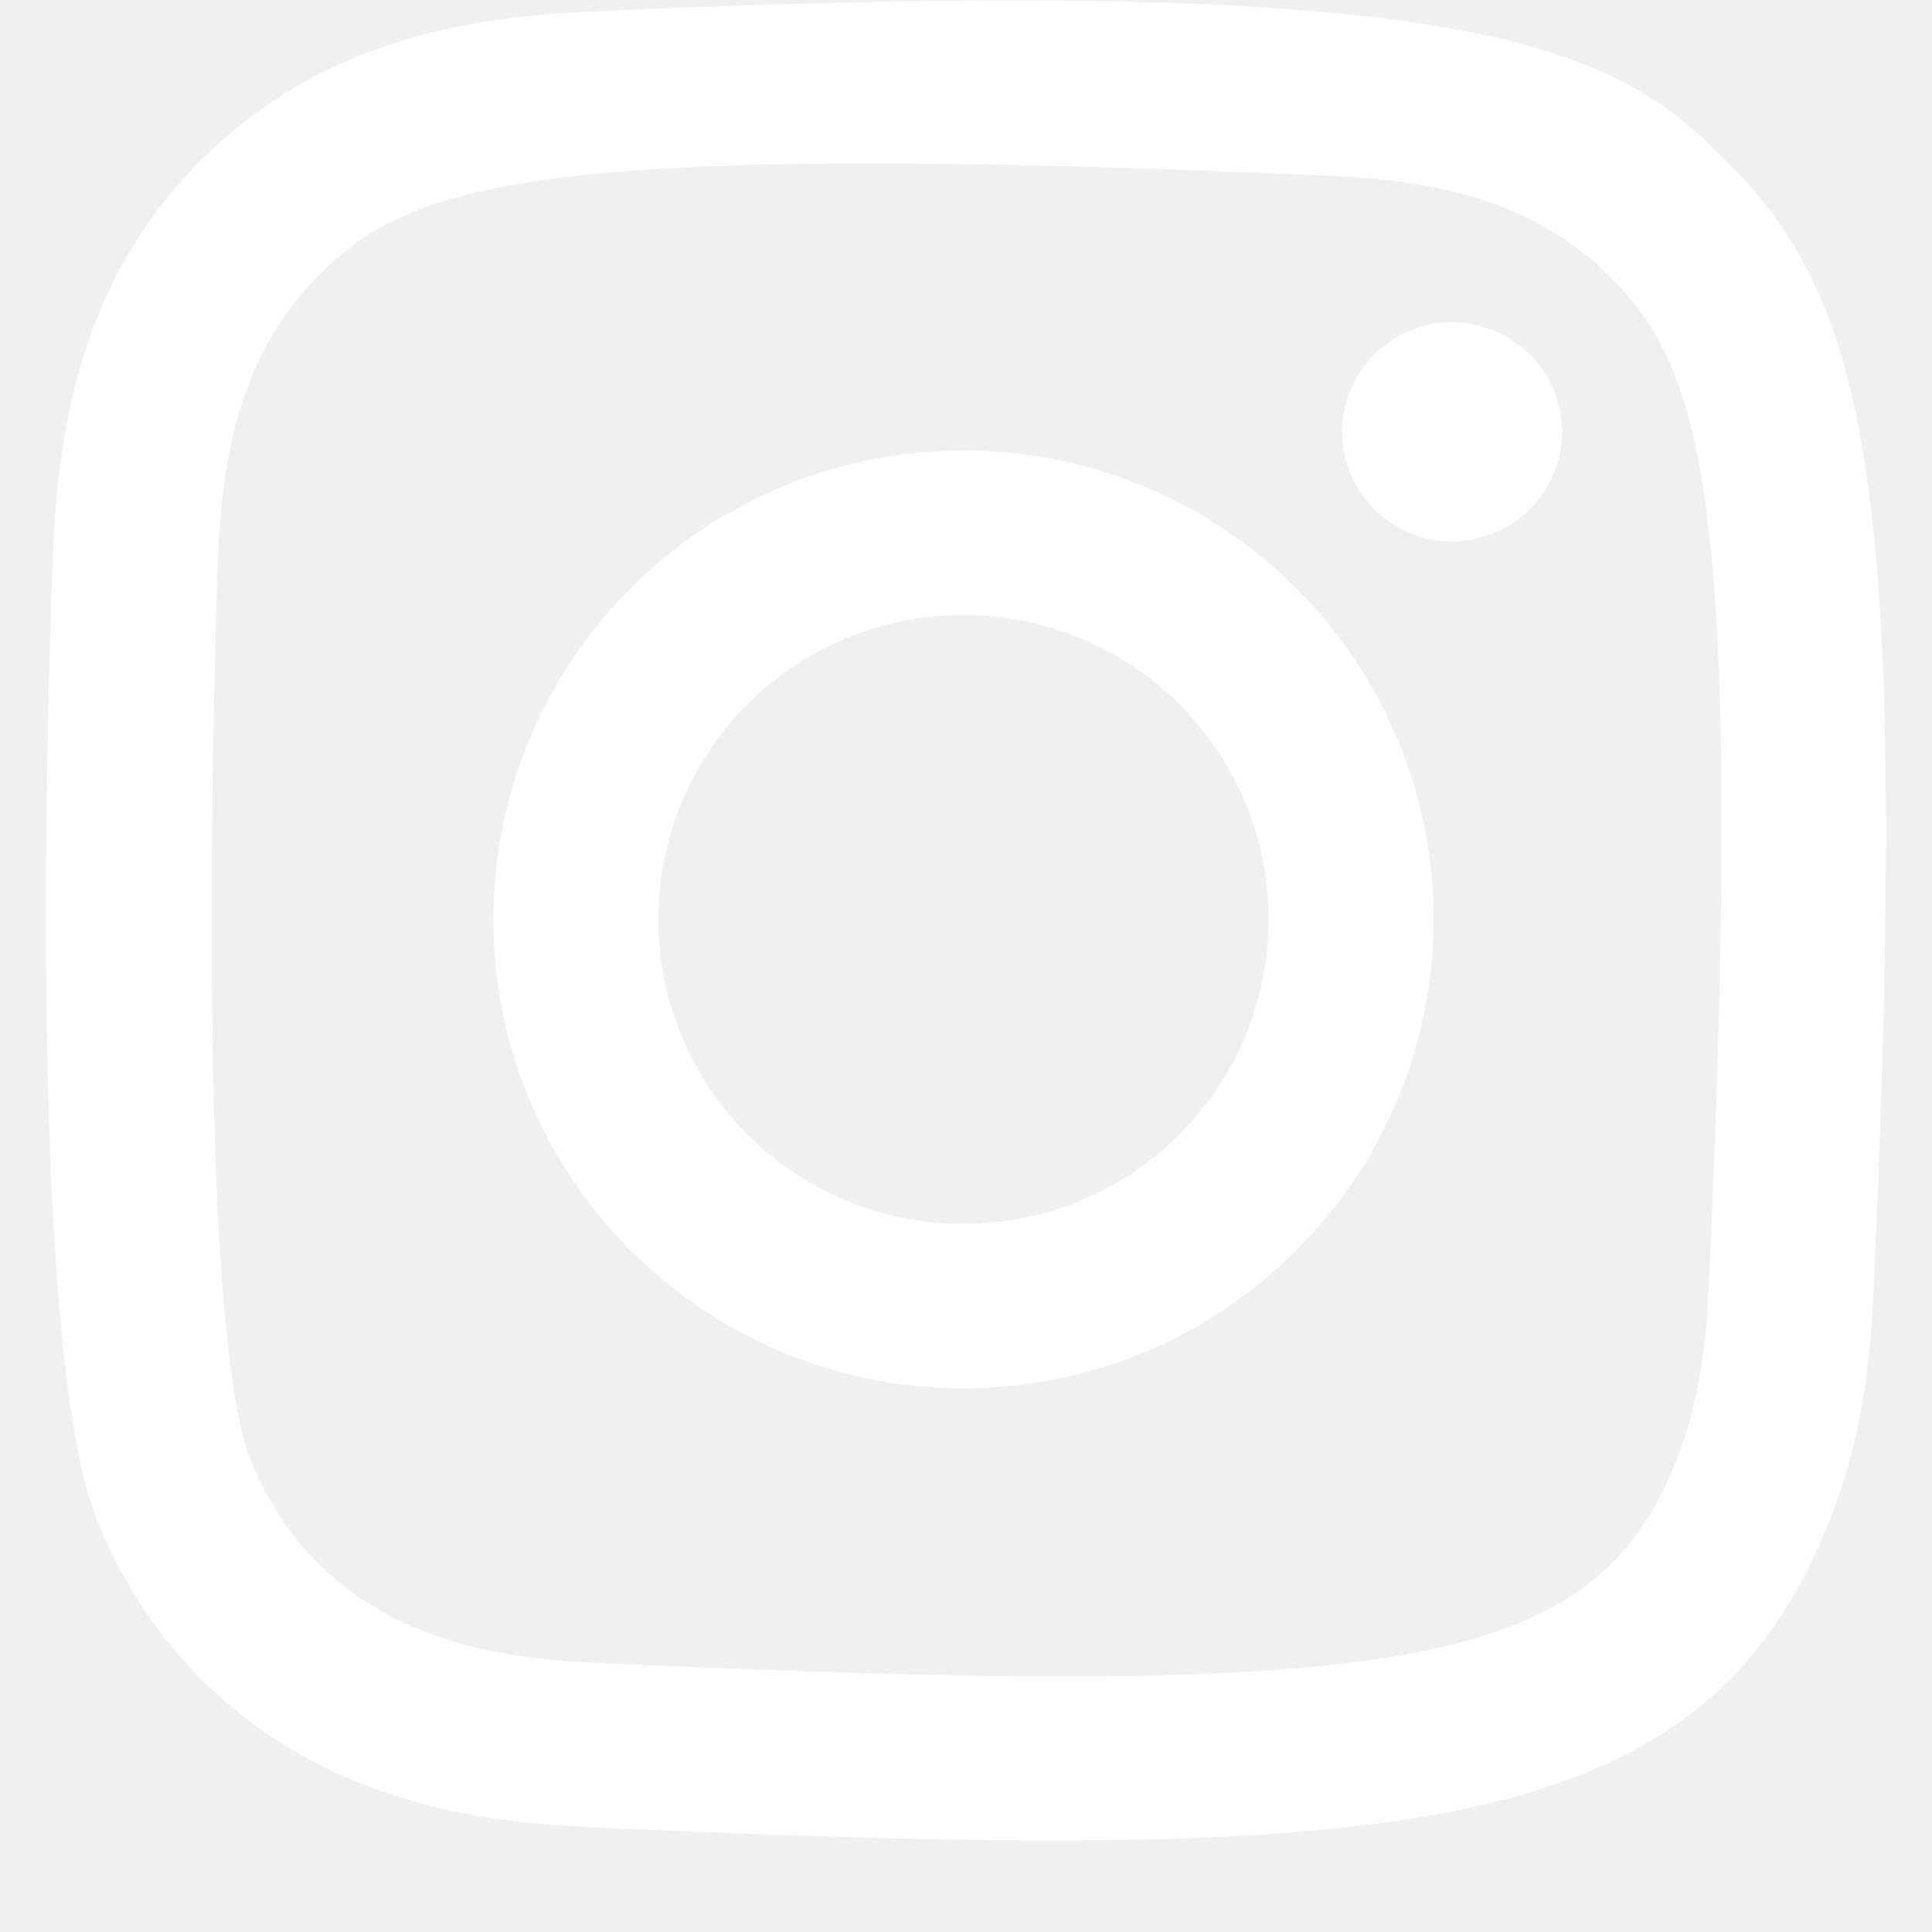
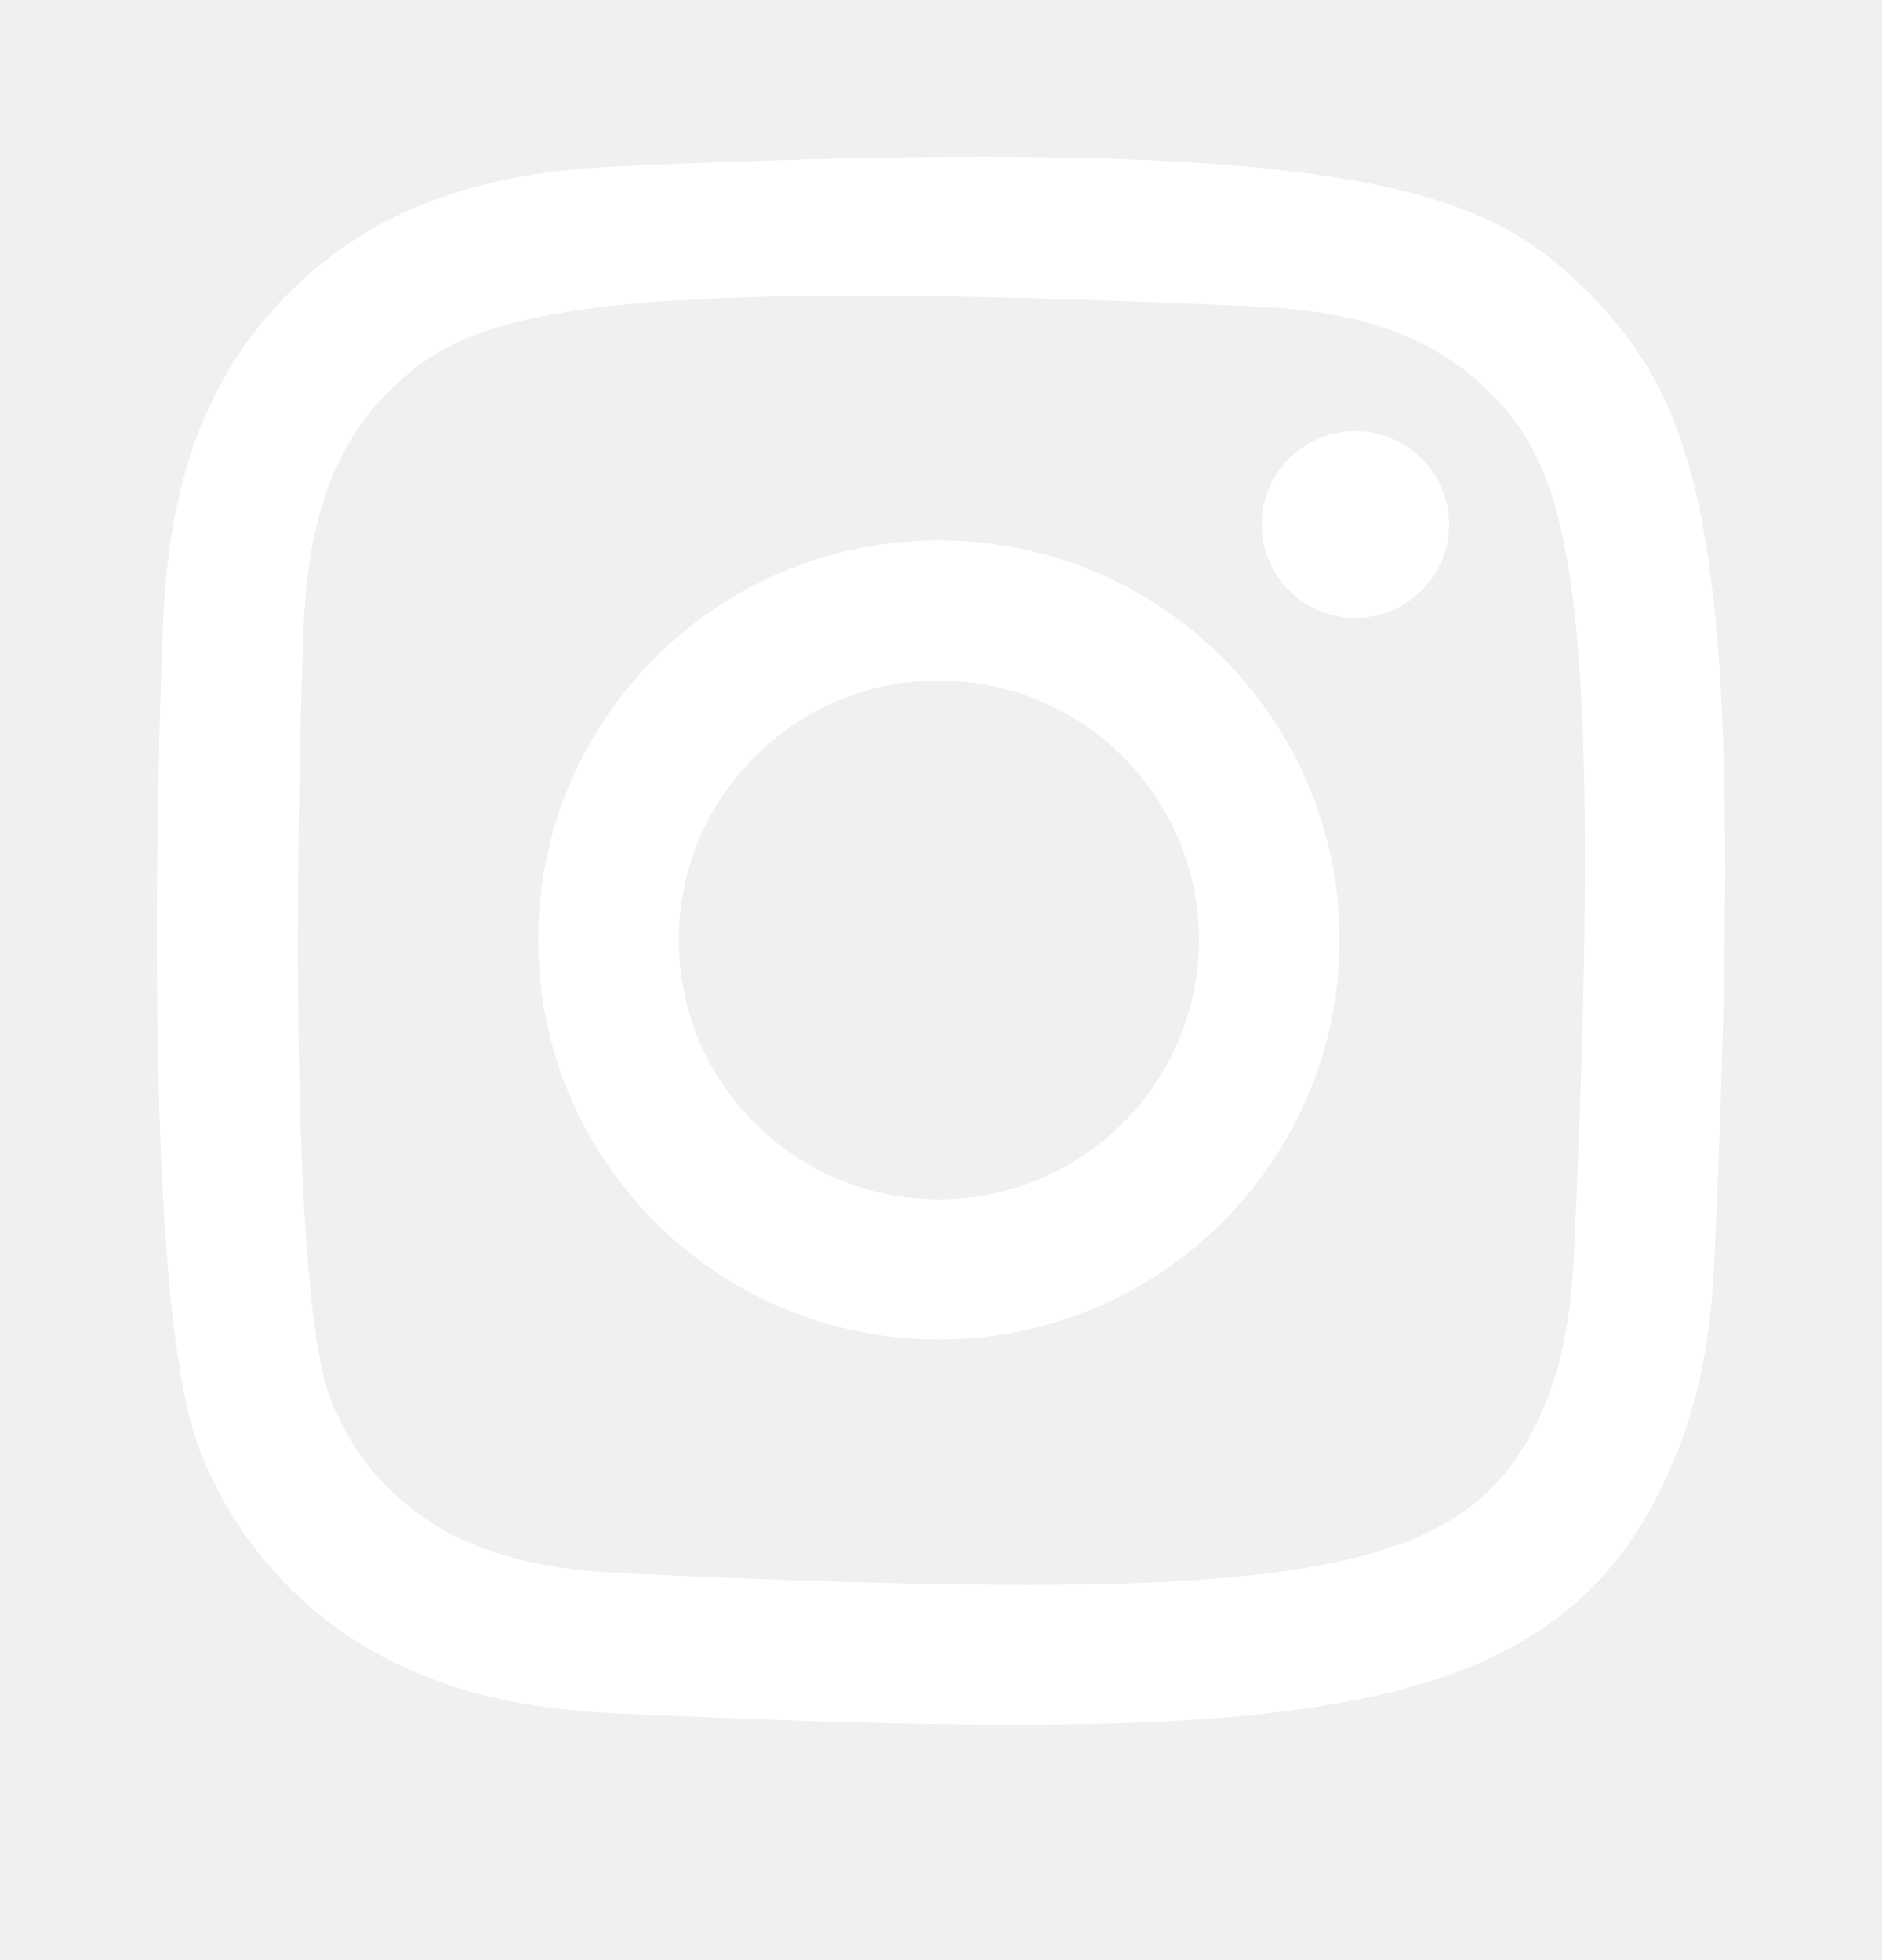
- <svg xmlns="http://www.w3.org/2000/svg" width="21" height="21" viewBox="0 0 21 21" fill="none">
-   <path fill-rule="evenodd" clip-rule="evenodd" d="M6.37 0.128C4.742 0.201 3.331 0.599 2.191 1.734C1.048 2.874 0.655 4.291 0.581 5.901C0.536 6.907 0.268 14.503 1.044 16.495C1.568 17.839 2.598 18.872 3.955 19.398C4.587 19.644 5.31 19.811 6.37 19.859C15.23 20.26 18.515 20.042 19.9 16.495C20.146 15.864 20.315 15.142 20.362 14.085C20.767 5.202 20.296 3.276 18.752 1.734C17.527 0.512 16.086 -0.32 6.37 0.128M6.453 18.073C5.483 18.029 4.956 17.867 4.605 17.731C3.722 17.388 3.058 16.727 2.717 15.848C2.126 14.334 2.322 7.145 2.374 5.982C2.426 4.842 2.657 3.801 3.461 2.997C4.456 2.005 5.741 1.518 14.495 1.913C15.637 1.965 16.681 2.195 17.487 2.997C18.482 3.99 18.976 5.285 18.573 14.005C18.53 14.973 18.367 15.498 18.231 15.848C17.331 18.156 15.259 18.477 6.453 18.073M14.589 4.695C14.589 5.352 15.124 5.886 15.784 5.886C16.443 5.886 16.979 5.352 16.979 4.695C16.979 4.037 16.443 3.503 15.784 3.503C15.124 3.503 14.589 4.037 14.589 4.695ZM5.363 9.993C5.363 12.808 7.65 15.09 10.472 15.09C13.294 15.09 15.582 12.808 15.582 9.993C15.582 7.178 13.294 4.897 10.472 4.897C7.65 4.897 5.363 7.178 5.363 9.993ZM7.156 9.993C7.156 8.167 8.64 6.685 10.472 6.685C12.304 6.685 13.789 8.167 13.789 9.993C13.789 11.82 12.304 13.302 10.472 13.302C8.64 13.302 7.156 11.82 7.156 9.993Z" fill="#ffffff" />
+ <svg xmlns="http://www.w3.org/2000/svg" width="24" height="25" viewBox="0 0 24 25" fill="none">
+   <g clip-path="url(#clip0_48_576)">
+     <path fill-rule="evenodd" clip-rule="evenodd" d="M7.87 2.123C6.242 2.196 4.831 2.594 3.691 3.729C2.548 4.869 2.155 6.286 2.082 7.897C2.036 8.902 1.768 16.498 2.544 18.49C3.068 19.834 4.098 20.868 5.455 21.393C6.088 21.639 6.81 21.805 7.87 21.854C16.73 22.255 20.015 22.037 21.4 18.49C21.646 17.859 21.815 17.137 21.862 16.08C22.267 7.197 21.796 5.271 20.252 3.729C19.027 2.507 17.586 1.675 7.87 2.123ZM7.951 20.068C6.981 20.024 6.455 19.862 6.103 19.726C5.22 19.383 4.556 18.722 4.215 17.843C3.624 16.33 3.82 9.141 3.873 7.977C3.924 6.838 4.155 5.796 4.959 4.992C5.954 4 7.24 3.513 15.993 3.908C17.135 3.96 18.179 4.19 18.985 4.992C19.98 5.985 20.474 7.28 20.072 16C20.028 16.968 19.866 17.493 19.73 17.843C18.829 20.151 16.757 20.471 7.951 20.068ZM16.09 6.69C16.09 7.347 16.624 7.881 17.284 7.881C17.943 7.881 18.479 7.347 18.479 6.69C18.479 6.033 17.943 5.499 17.284 5.499C16.624 5.499 16.09 6.033 16.09 6.69ZM6.863 11.988C6.863 14.803 9.15 17.085 11.972 17.085C14.794 17.085 17.082 14.803 17.082 11.988C17.082 9.173 14.794 6.892 11.972 6.892C9.15 6.892 6.863 9.173 6.863 11.988ZM8.656 11.988C8.656 10.162 10.14 8.68 11.972 8.68C13.804 8.68 15.289 10.162 15.289 11.988C15.289 13.815 13.804 15.297 11.972 15.297C10.14 15.297 8.656 13.815 8.656 11.988Z" fill="white" />
+   </g>
+   <defs>
+     <clipPath id="clip0_48_576">
+       <rect width="20" height="20" fill="white" transform="translate(2 2)" />
+     </clipPath>
+   </defs>
</svg>
